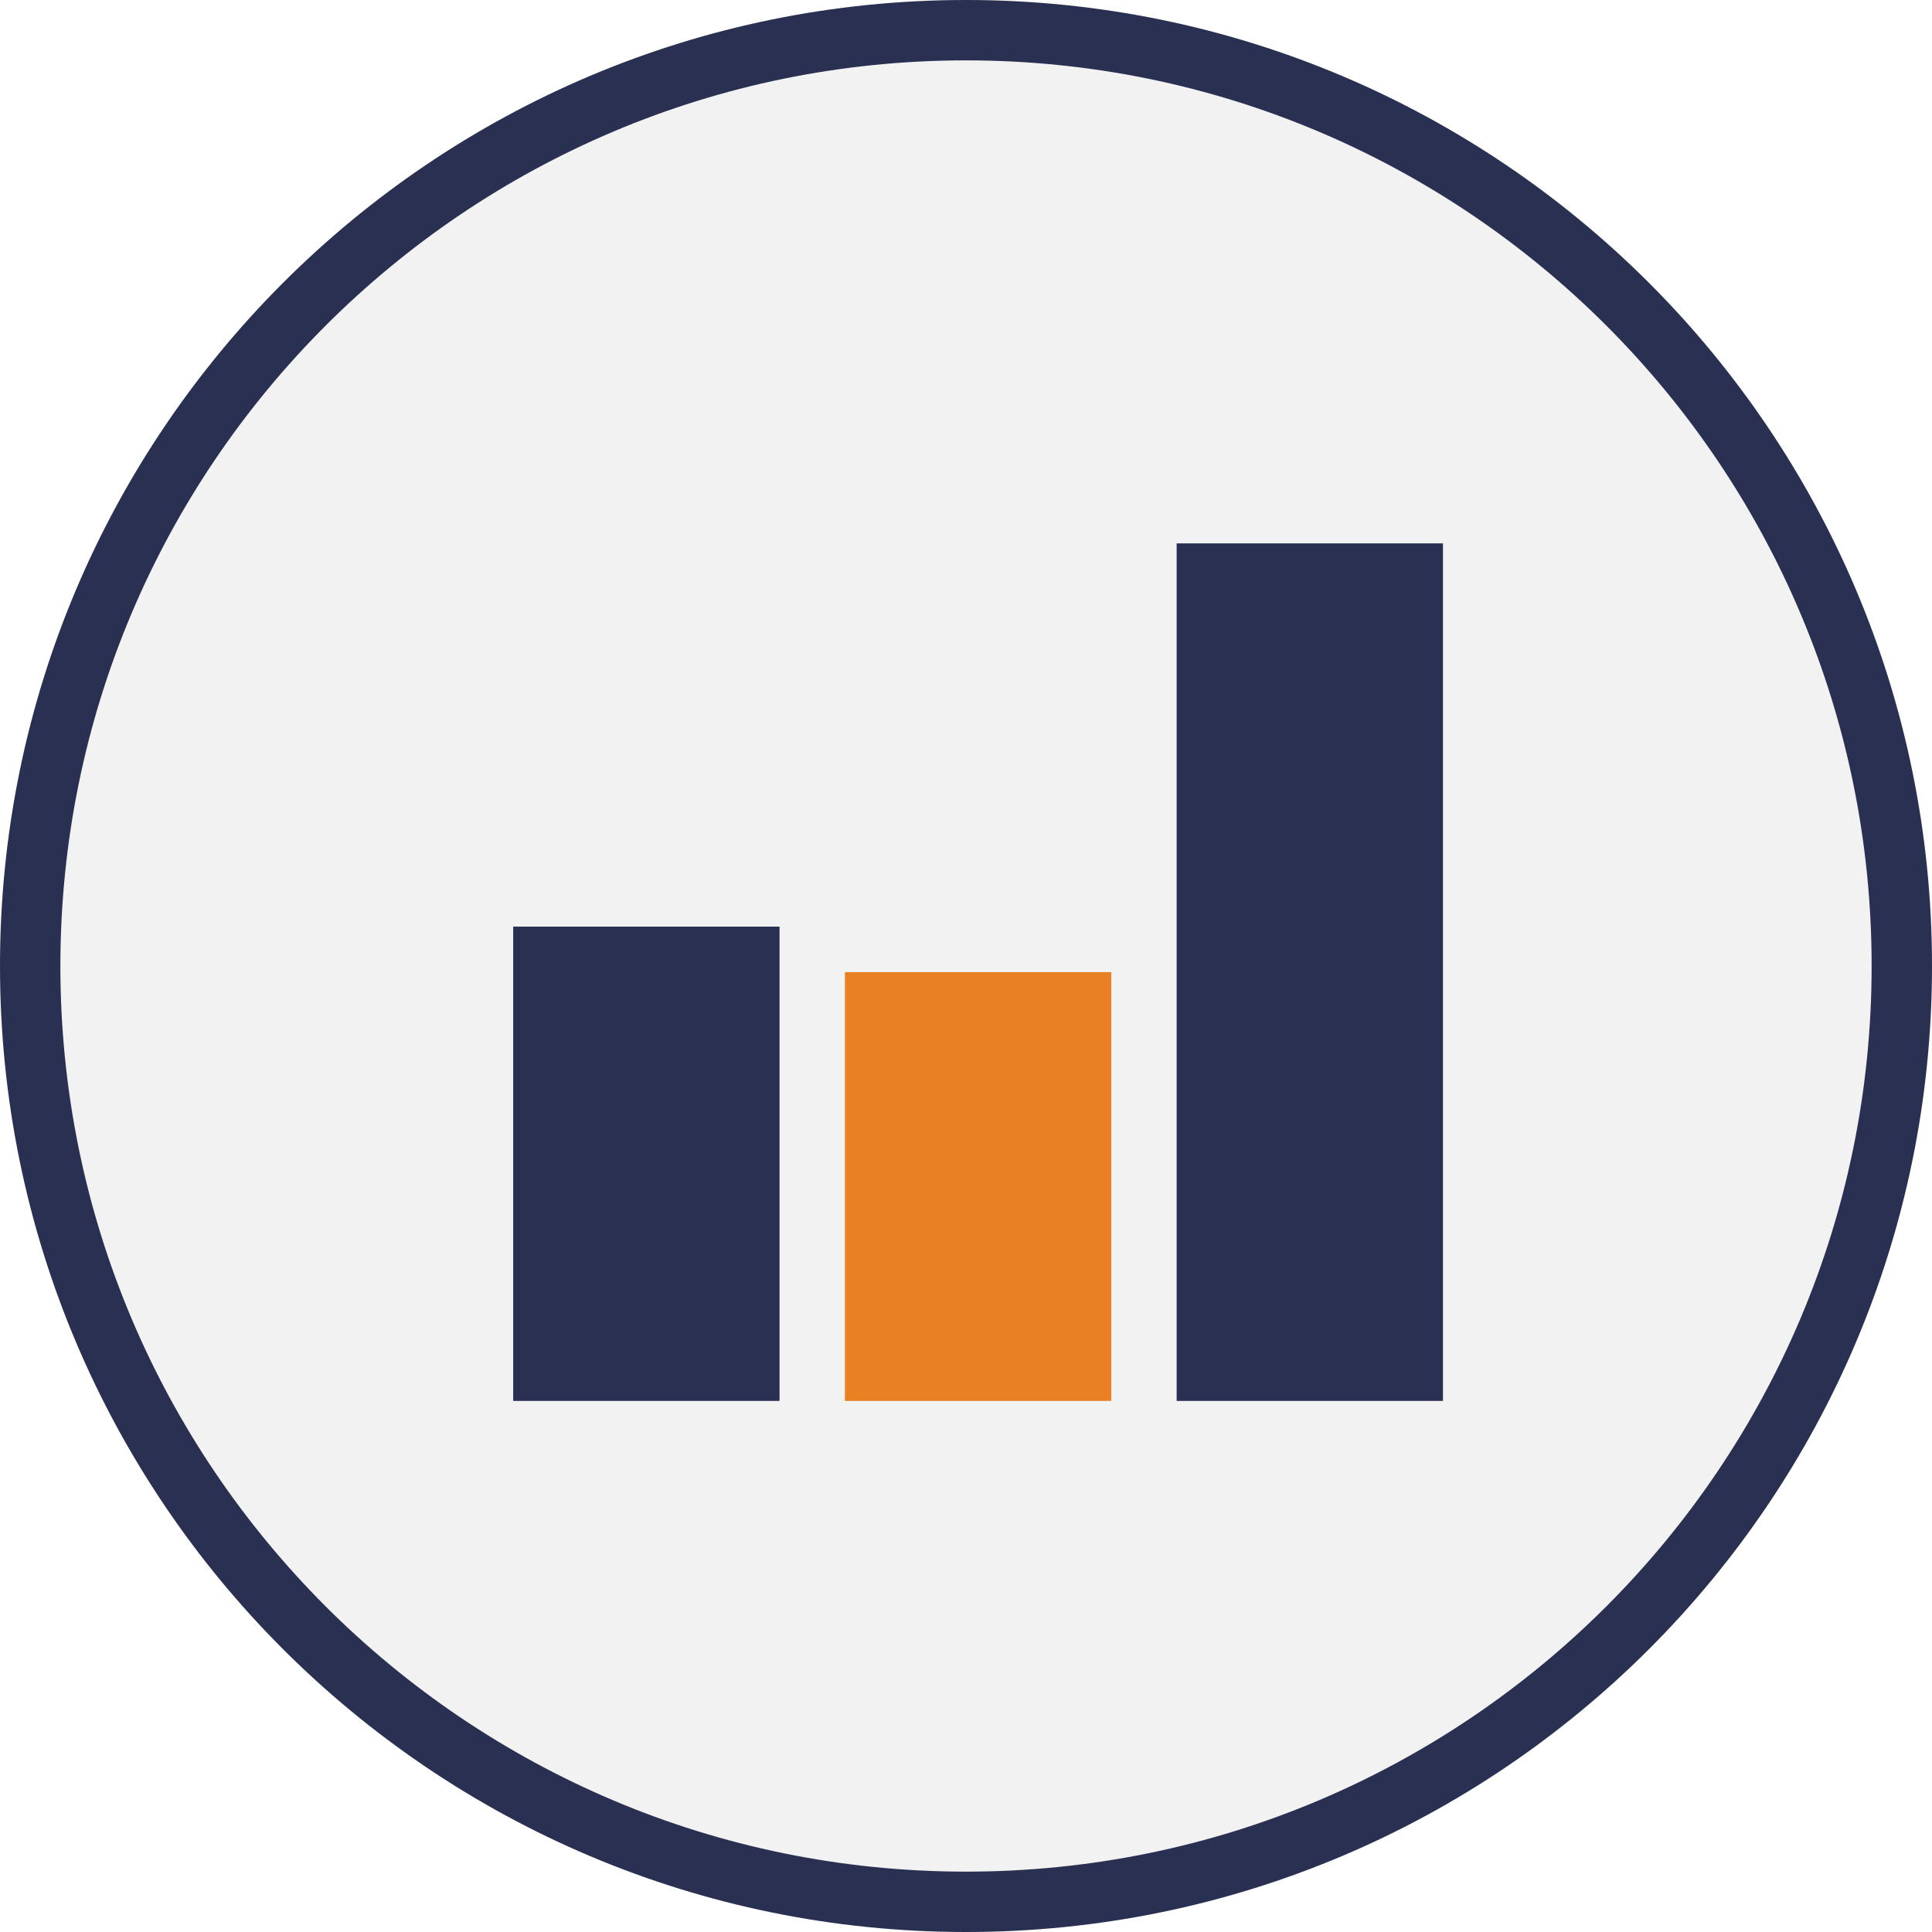
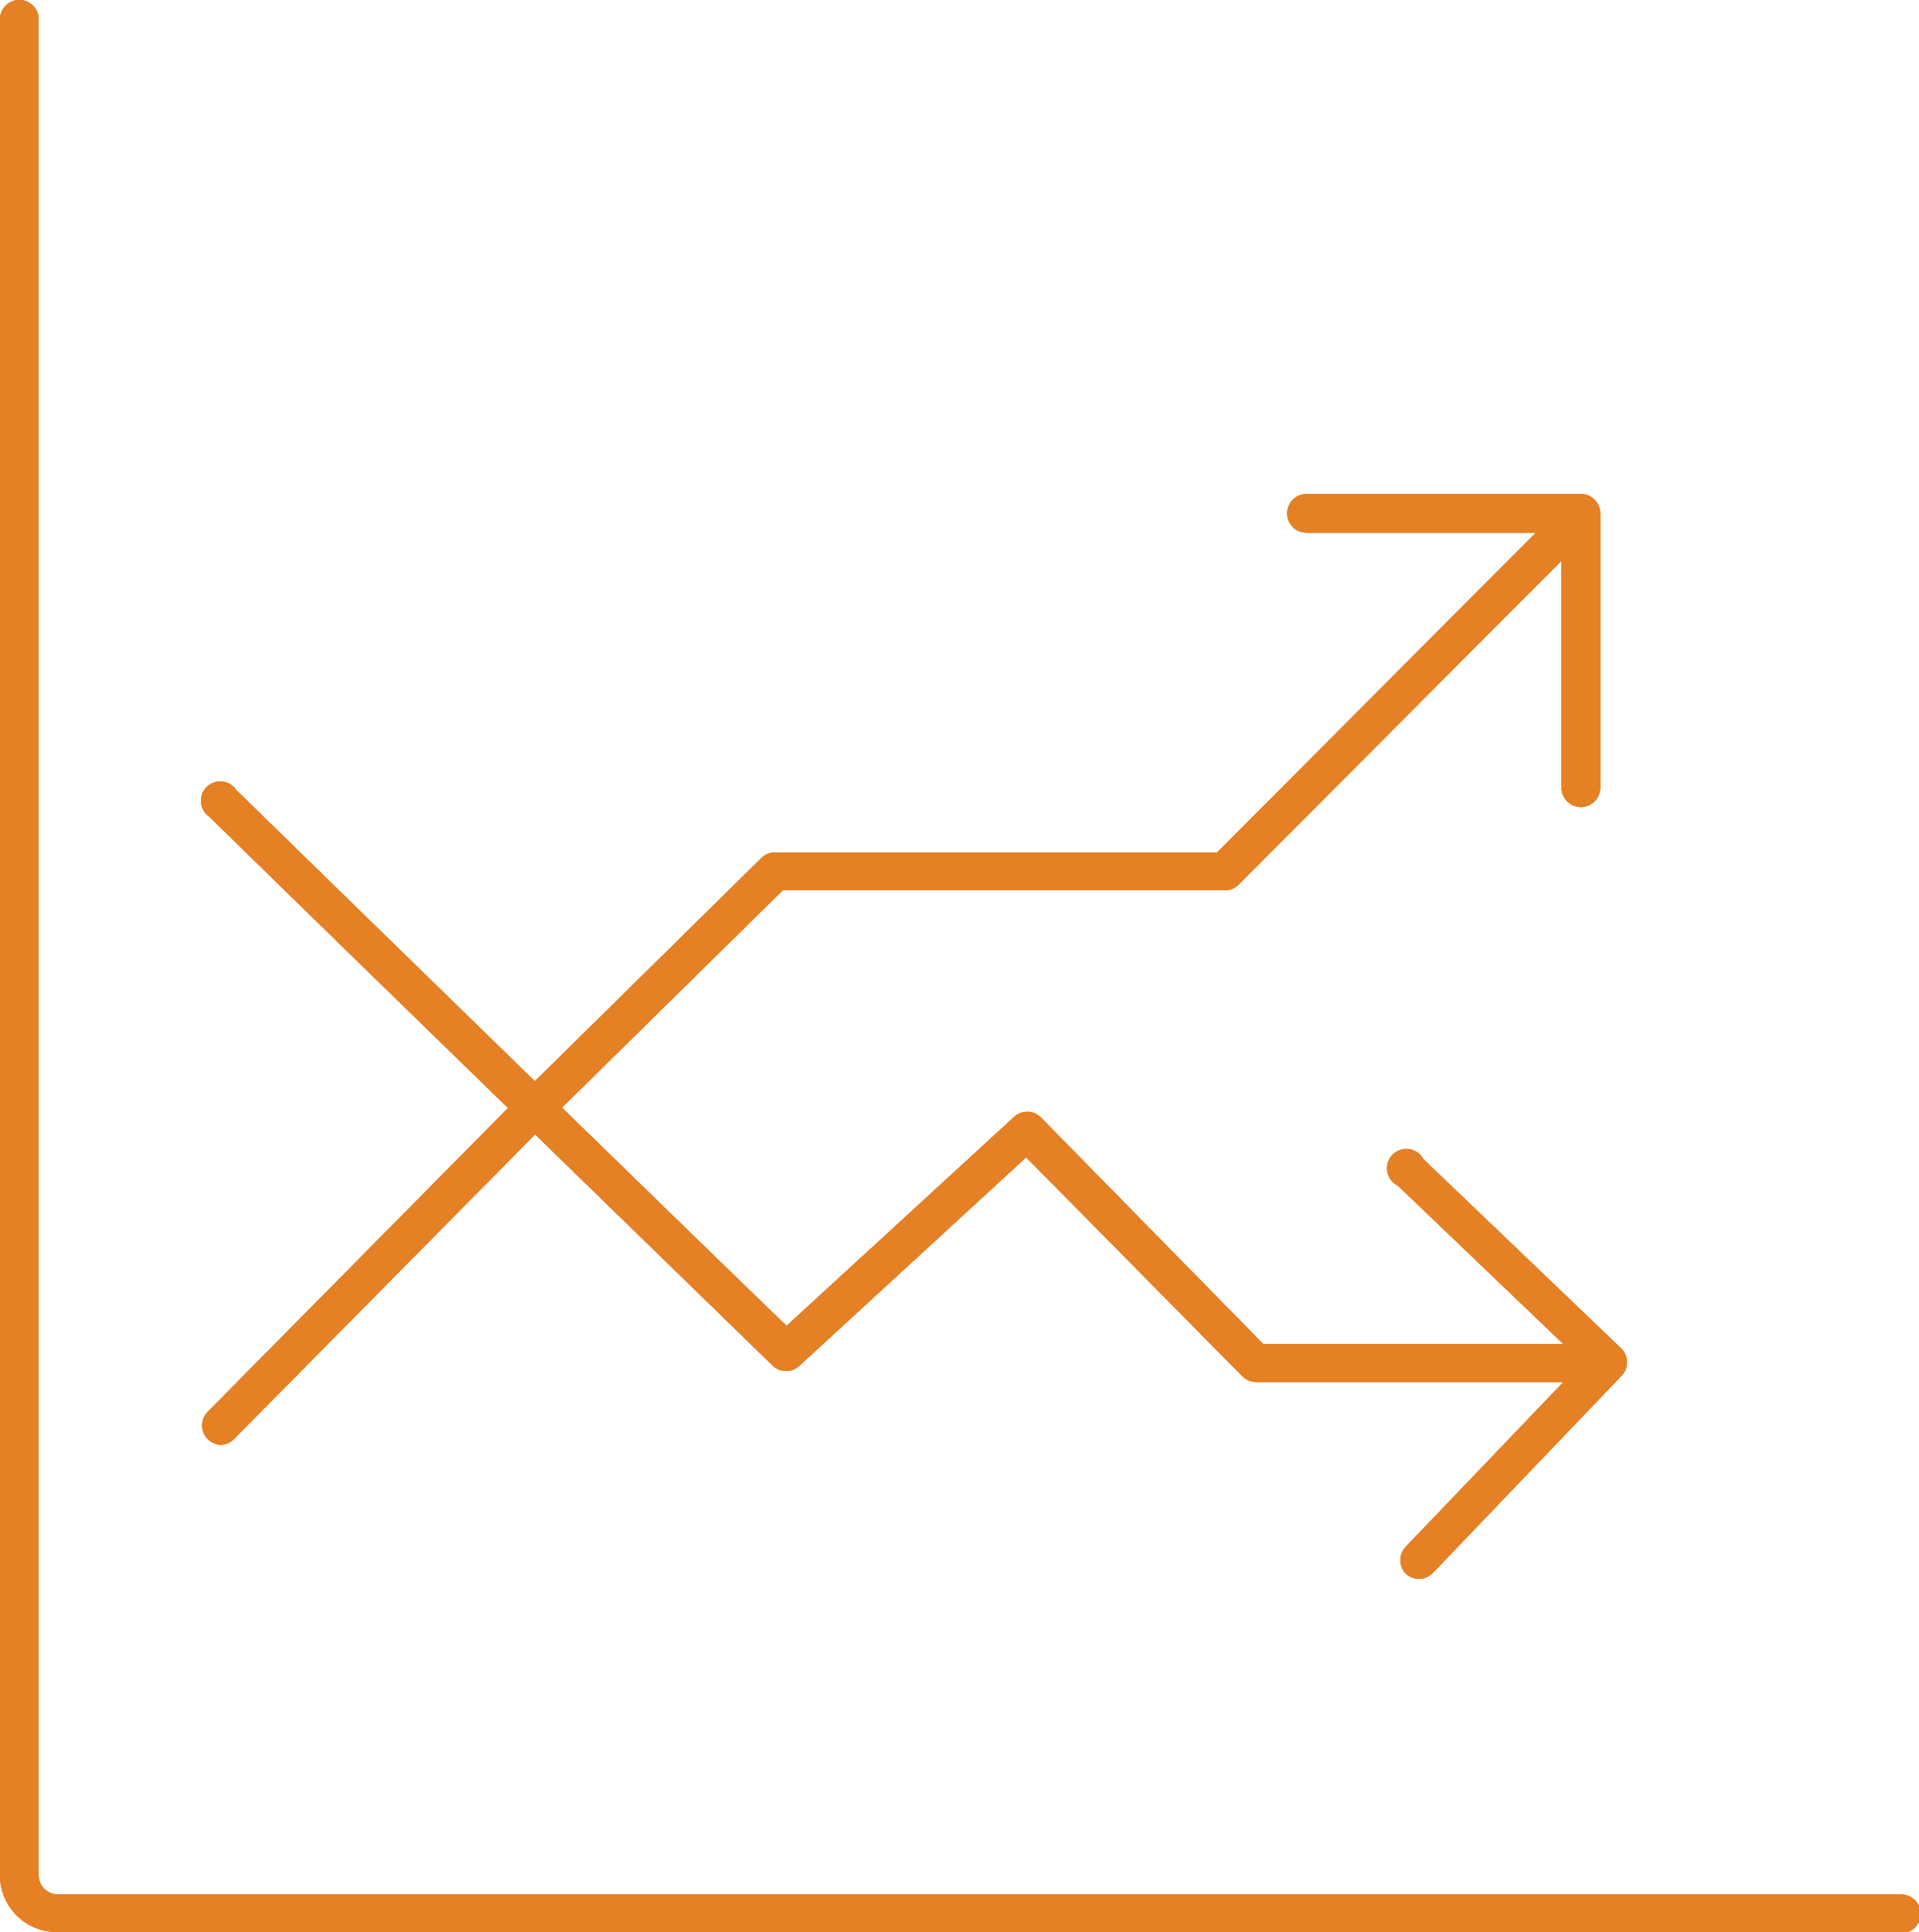
- <svg xmlns="http://www.w3.org/2000/svg" xmlns:xlink="http://www.w3.org/1999/xlink" width="64" height="64" viewBox="0 0 64 64">
+ <svg xmlns="http://www.w3.org/2000/svg" width="99.32" height="100" viewBox="0 0 99.32 100">
  <defs>
-     <circle id="a" cx="32" cy="32" r="32" />
+     <style>.bde60335-bb50-44ff-ba39-b7751c0e3a6f{fill:#e58025;}</style>
  </defs>
-   <g fill="none" fill-rule="evenodd">
-     <use fill="#F2F2F2" xlink:href="#a" />
-     <circle cx="32" cy="32" r="31" stroke="#2A3052" stroke-width="2" />
-     <path fill="#2A3052" d="M38.978 18v28.407H47.8V18h-7.64zM17 30.695v15.712h8.823V30.695h-7.641z" />
-     <path fill="#E98024" d="M27.989 32.203v14.204h8.823V32.203H29.17z" />
+   <g id="a4b2827a-2751-48d9-9ee7-2852b4b37b5e" data-name="Layer 2">
+     <g id="eb9b8eed-0c7f-44d3-a865-46e563cc6fe9" data-name="Layer 1">
+       <path class="bde60335-bb50-44ff-ba39-b7751c0e3a6f" d="M98.34,100H2.94A2.94,2.94,0,0,1,0,97.06V1A1,1,0,0,1,2,1V97.06a1,1,0,0,0,1,1h95.4a1,1,0,1,1,0,2Z" />
+       <path class="bde60335-bb50-44ff-ba39-b7751c0e3a6f" d="M81.83,71.53H65a1,1,0,0,1-.7-.3L53.11,59.9,41.36,70.7a1,1,0,0,1-1.35,0c-.21-.21-21.44-20.85-28.88-28.14l-.27-.27a1,1,0,1,1,1.37-1.4l.27.27C19.19,47.7,37,65.06,40.71,68.63L52.48,57.82a1,1,0,0,1,1.37,0L65.38,69.57H81.83a1,1,0,0,1,0,2Z" />
+       <path class="bde60335-bb50-44ff-ba39-b7751c0e3a6f" d="M11.42,74.78a1,1,0,0,1-.7-1.67l16.21-16.4L39.42,44.4a1,1,0,0,1,.69-.28H63L81.06,26a1,1,0,0,1,1.39,0,1,1,0,0,1,0,1.38L64.1,45.79a1,1,0,0,1-.7.29H40.51l-12.19,12L12.11,74.48A1,1,0,0,1,11.42,74.78Z" />
+       <path class="bde60335-bb50-44ff-ba39-b7751c0e3a6f" d="M81.82,41.77a1,1,0,0,1-1-1V27.57H67.62a1,1,0,1,1,0-2h14.2a1,1,0,0,1,1,1v14.2A1,1,0,0,1,81.82,41.77Z" />
+       <path class="bde60335-bb50-44ff-ba39-b7751c0e3a6f" d="M73.44,81.72a1,1,0,0,1-.68-.27,1,1,0,0,1,0-1.39l9.14-9.55-9.55-9.14A1,1,0,1,1,73.67,60l10.26,9.82a1,1,0,0,1,0,1.38L74.15,81.42A1,1,0,0,1,73.44,81.72Z" />
+       <path class="bde60335-bb50-44ff-ba39-b7751c0e3a6f" d="M98.34,100H2.94A2.94,2.94,0,0,1,0,97.06V1A1,1,0,0,1,2,1V97.06a1,1,0,0,0,1,1h95.4a1,1,0,1,1,0,2Z" />
+       <path class="bde60335-bb50-44ff-ba39-b7751c0e3a6f" d="M81.83,71.53H65a1,1,0,0,1-.7-.3L53.11,59.9,41.36,70.7a1,1,0,0,1-1.35,0c-.21-.21-21.44-20.85-28.88-28.14l-.27-.27a1,1,0,1,1,1.37-1.4l.27.27C19.19,47.7,37,65.06,40.71,68.63L52.48,57.82a1,1,0,0,1,1.37,0L65.38,69.57H81.83a1,1,0,0,1,0,2Z" />
+       <path class="bde60335-bb50-44ff-ba39-b7751c0e3a6f" d="M11.42,74.78a1,1,0,0,1-.7-1.67l16.21-16.4L39.42,44.4a1,1,0,0,1,.69-.28H63L81.06,26a1,1,0,0,1,1.39,0,1,1,0,0,1,0,1.38L64.1,45.79a1,1,0,0,1-.7.29H40.51l-12.19,12L12.11,74.48A1,1,0,0,1,11.42,74.78Z" />
+       <path class="bde60335-bb50-44ff-ba39-b7751c0e3a6f" d="M81.82,41.77a1,1,0,0,1-1-1V27.57H67.62a1,1,0,1,1,0-2h14.2a1,1,0,0,1,1,1v14.2A1,1,0,0,1,81.82,41.77Z" />
+       <path class="bde60335-bb50-44ff-ba39-b7751c0e3a6f" d="M73.44,81.72a1,1,0,0,1-.68-.27,1,1,0,0,1,0-1.39l9.14-9.55-9.55-9.14A1,1,0,1,1,73.67,60l10.26,9.82a1,1,0,0,1,0,1.38L74.15,81.42A1,1,0,0,1,73.44,81.72Z" />
+       <path class="bde60335-bb50-44ff-ba39-b7751c0e3a6f" d="M98.34,100H2.94A2.94,2.94,0,0,1,0,97.06V1A1,1,0,0,1,2,1V97.06a1,1,0,0,0,1,1h95.4a1,1,0,1,1,0,2Z" />
+       <path class="bde60335-bb50-44ff-ba39-b7751c0e3a6f" d="M81.83,71.53H65a1,1,0,0,1-.7-.3L53.11,59.9,41.36,70.7a1,1,0,0,1-1.35,0c-.21-.21-21.44-20.85-28.88-28.14l-.27-.27a1,1,0,1,1,1.37-1.4l.27.27C19.19,47.7,37,65.06,40.71,68.63L52.48,57.82a1,1,0,0,1,1.37,0L65.38,69.57H81.83a1,1,0,0,1,0,2Z" />
+       <path class="bde60335-bb50-44ff-ba39-b7751c0e3a6f" d="M11.42,74.78a1,1,0,0,1-.7-1.67l16.21-16.4L39.42,44.4a1,1,0,0,1,.69-.28H63L81.06,26a1,1,0,0,1,1.39,0,1,1,0,0,1,0,1.38L64.1,45.79a1,1,0,0,1-.7.29H40.51l-12.19,12L12.11,74.48A1,1,0,0,1,11.42,74.78Z" />
+       <path class="bde60335-bb50-44ff-ba39-b7751c0e3a6f" d="M81.82,41.77a1,1,0,0,1-1-1V27.57H67.62a1,1,0,1,1,0-2h14.2a1,1,0,0,1,1,1v14.2A1,1,0,0,1,81.82,41.77Z" />
+       <path class="bde60335-bb50-44ff-ba39-b7751c0e3a6f" d="M73.44,81.72a1,1,0,0,1-.68-.27,1,1,0,0,1,0-1.39l9.14-9.55-9.55-9.14A1,1,0,1,1,73.67,60l10.26,9.82a1,1,0,0,1,0,1.38L74.15,81.42A1,1,0,0,1,73.44,81.72Z" />
+       <path class="bde60335-bb50-44ff-ba39-b7751c0e3a6f" d="M98.34,100H2.94A2.94,2.94,0,0,1,0,97.06V1A1,1,0,0,1,2,1V97.06a1,1,0,0,0,1,1h95.4a1,1,0,1,1,0,2Z" />
+       <path class="bde60335-bb50-44ff-ba39-b7751c0e3a6f" d="M81.83,71.53H65a1,1,0,0,1-.7-.3L53.11,59.9,41.36,70.7a1,1,0,0,1-1.35,0c-.21-.21-21.44-20.85-28.88-28.14l-.27-.27a1,1,0,1,1,1.37-1.4l.27.27C19.19,47.7,37,65.06,40.71,68.63L52.48,57.82a1,1,0,0,1,1.37,0L65.38,69.57H81.83a1,1,0,0,1,0,2Z" />
+       <path class="bde60335-bb50-44ff-ba39-b7751c0e3a6f" d="M11.42,74.78a1,1,0,0,1-.7-1.67l16.21-16.4L39.42,44.4a1,1,0,0,1,.69-.28H63L81.06,26a1,1,0,0,1,1.39,0,1,1,0,0,1,0,1.38L64.1,45.79a1,1,0,0,1-.7.29H40.51l-12.19,12L12.11,74.48A1,1,0,0,1,11.42,74.78Z" />
+       <path class="bde60335-bb50-44ff-ba39-b7751c0e3a6f" d="M81.82,41.77a1,1,0,0,1-1-1V27.57H67.62a1,1,0,1,1,0-2h14.2a1,1,0,0,1,1,1v14.2A1,1,0,0,1,81.82,41.77Z" />
+       <path class="bde60335-bb50-44ff-ba39-b7751c0e3a6f" d="M73.44,81.72a1,1,0,0,1-.68-.27,1,1,0,0,1,0-1.39l9.14-9.55-9.55-9.14A1,1,0,1,1,73.67,60l10.26,9.82a1,1,0,0,1,0,1.38L74.15,81.42A1,1,0,0,1,73.44,81.72Z" />
+     </g>
  </g>
</svg>
